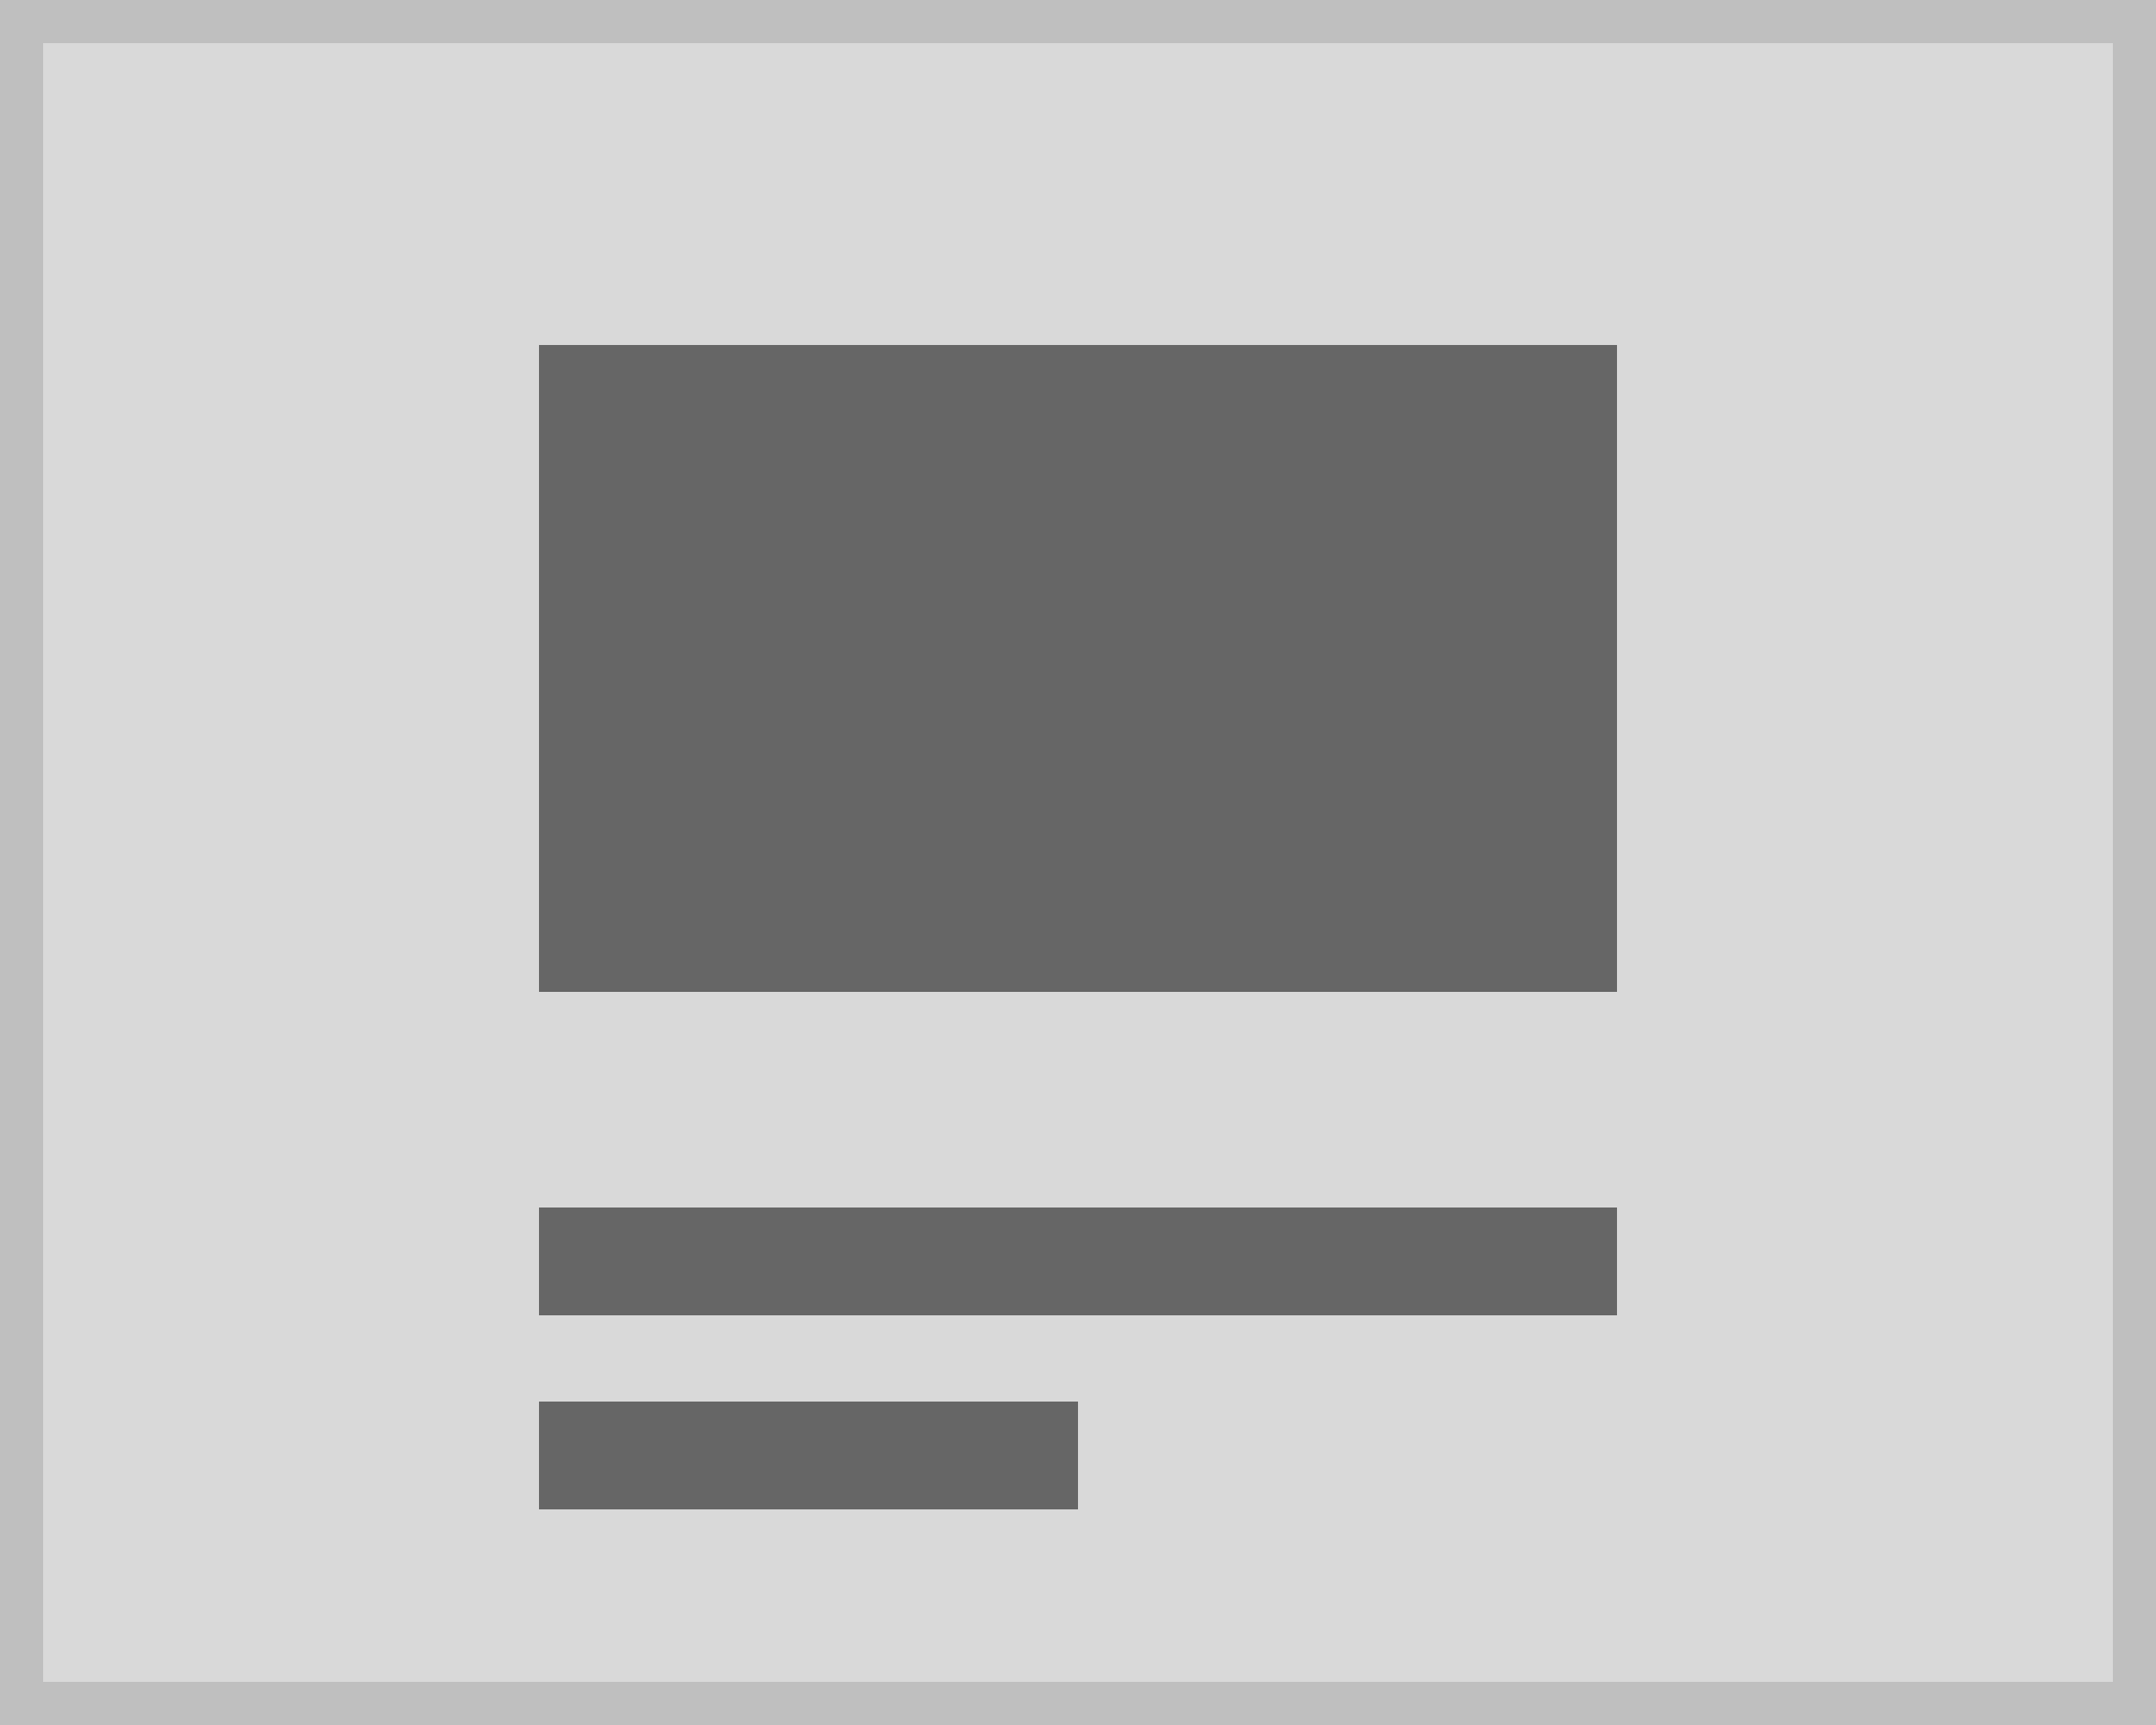
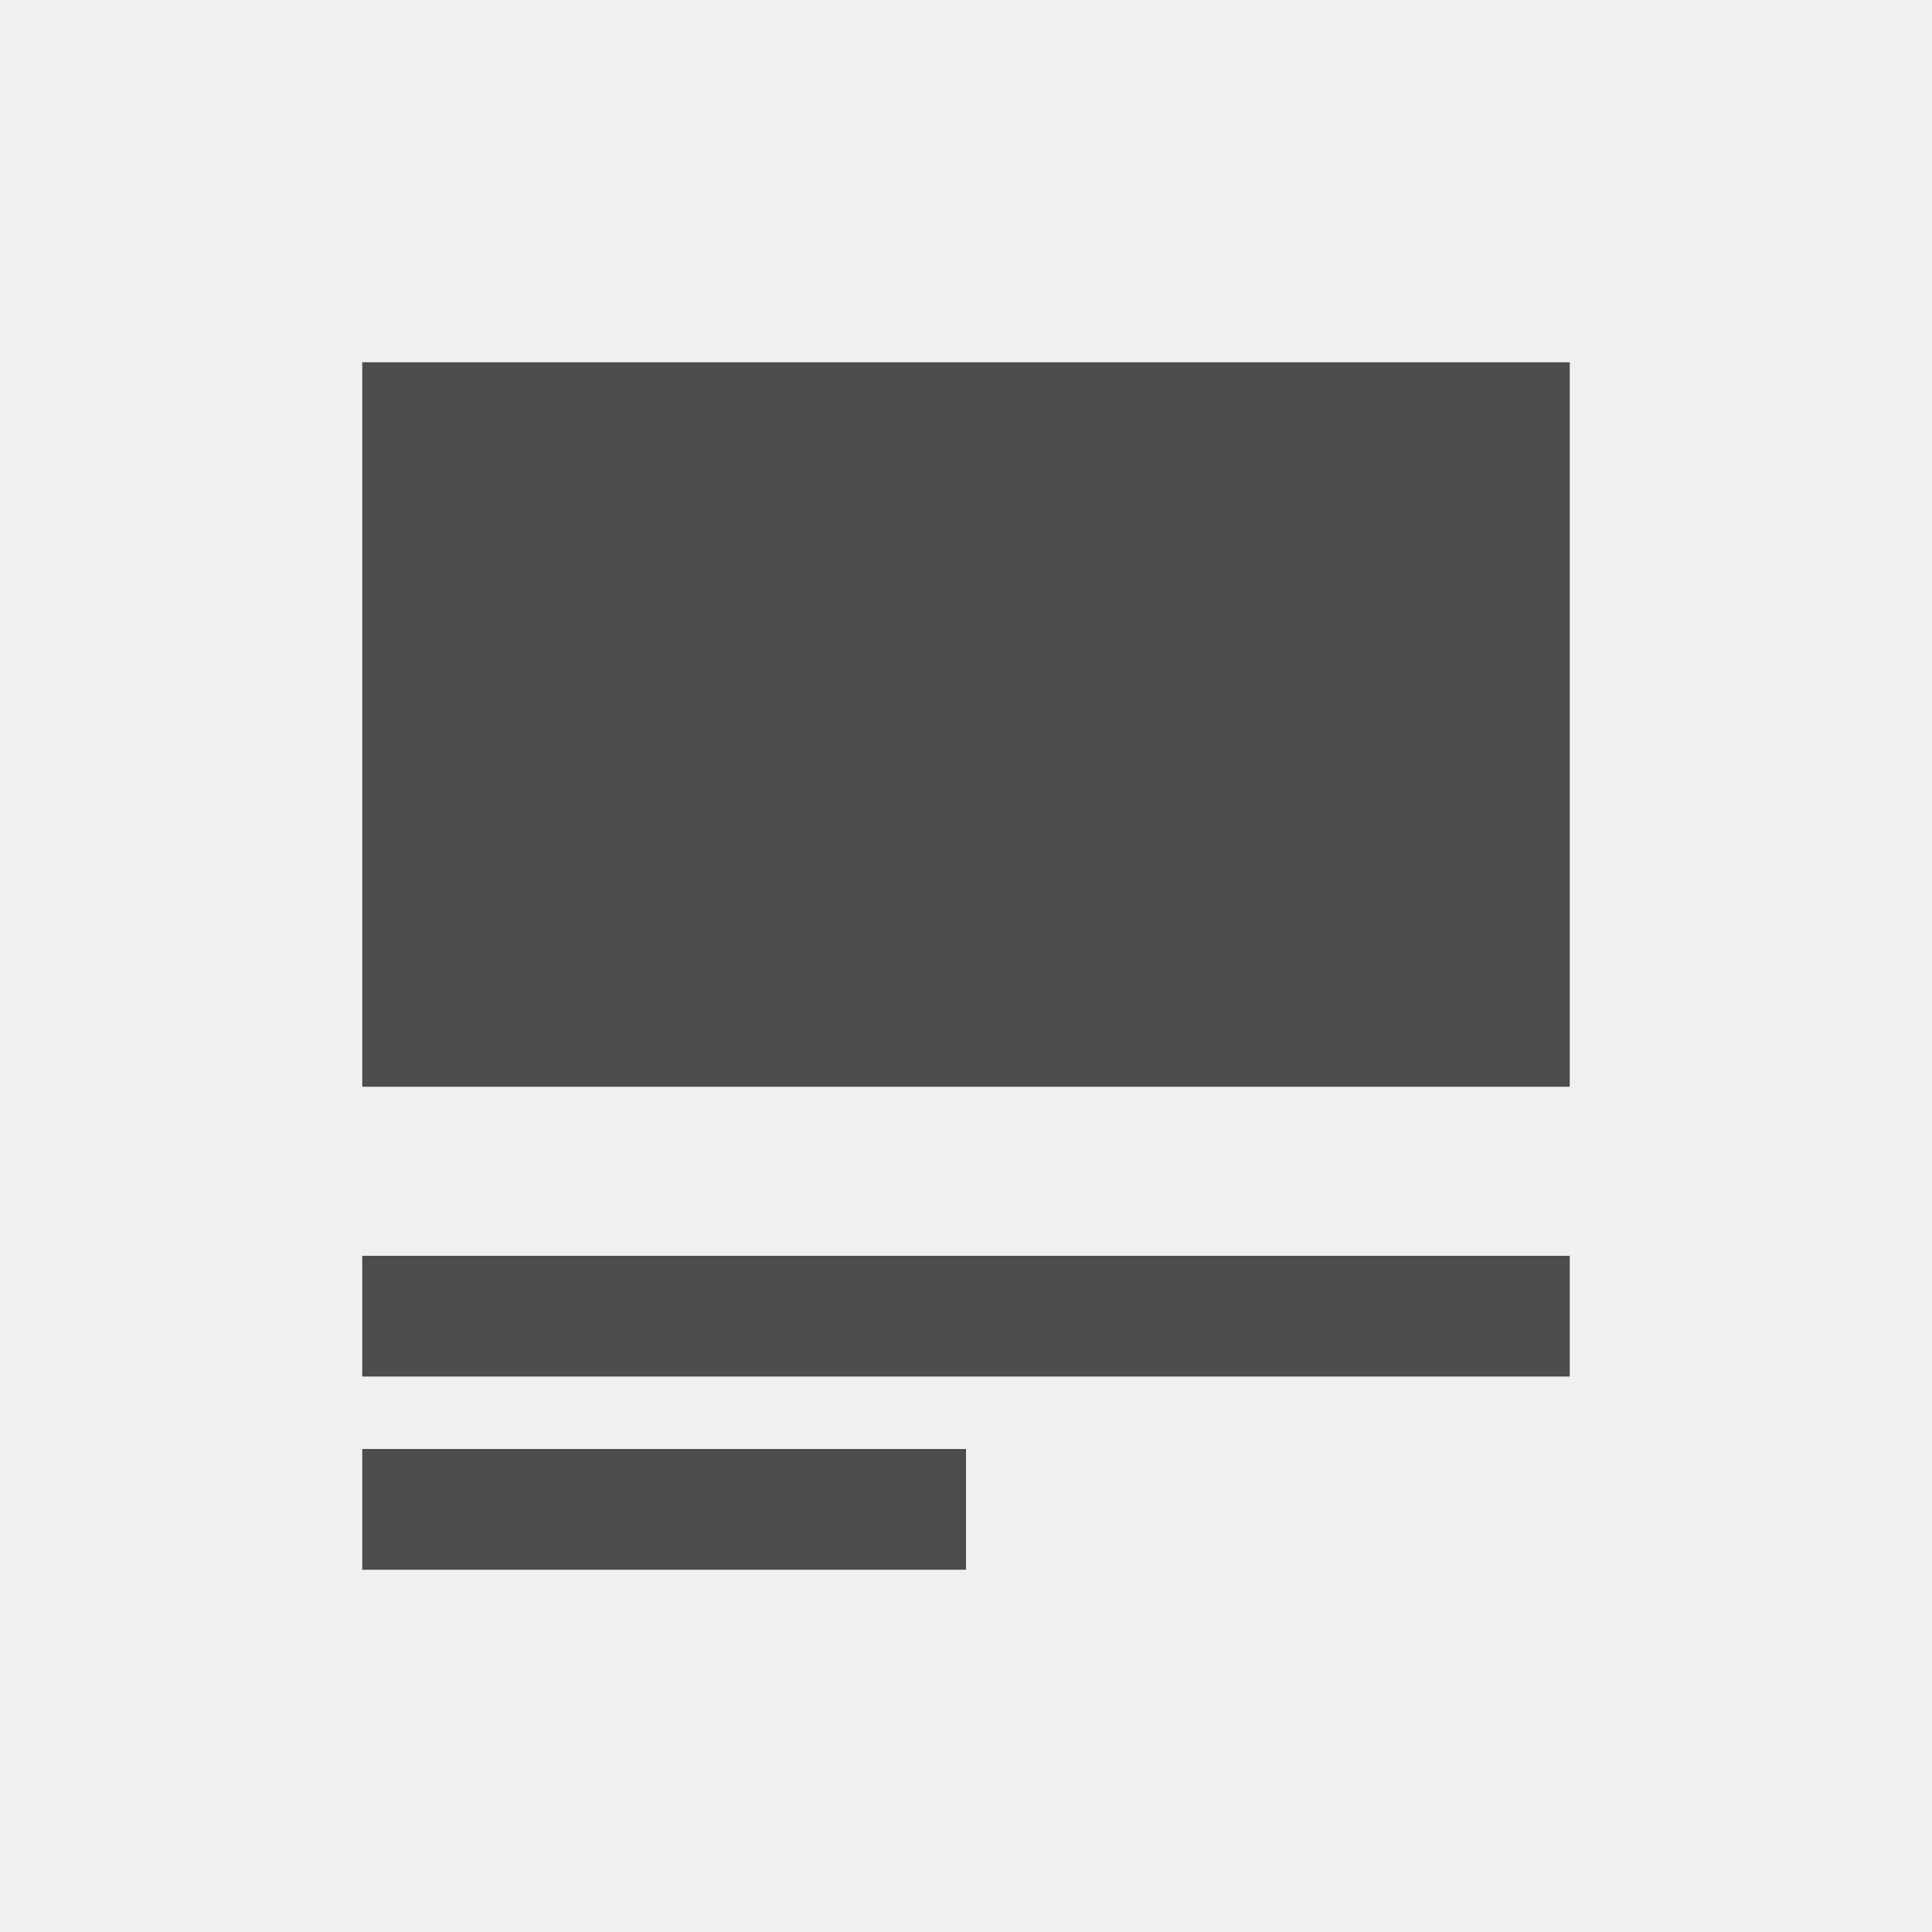
- <svg xmlns="http://www.w3.org/2000/svg" width="100" height="80" viewBox="0 0 100 80">
+ <svg xmlns="http://www.w3.org/2000/svg" width="80" height="80" viewBox="0 0 80 80">
  <g transform="translate(-1 -1)">
-     <g transform="translate(1 1)" fill="#d9d9d9" stroke="#bfbfbf" stroke-miterlimit="10" stroke-width="2">
-       <rect width="100" height="80" stroke="none" />
-       <rect x="1" y="1" width="98" height="78" fill="none" />
-     </g>
-     <g transform="translate(-6 -5)">
-       <rect width="50" height="30" transform="translate(32 22)" fill="#666" />
-       <rect width="50" height="5" transform="translate(32 62)" fill="#666" />
-       <rect width="25" height="5" transform="translate(32 71)" fill="#666" />
+     <rect width="80" height="80" transform="translate(1 1)" fill="#f0f0f0" />
+     <g transform="translate(-16 -6)">
+       <rect width="50" height="30" transform="translate(32 22)" fill="#4d4d4d" />
+       <rect width="50" height="5" transform="translate(32 59)" fill="#4d4d4d" />
+       <rect width="25" height="5" transform="translate(32 67)" fill="#4d4d4d" />
    </g>
  </g>
</svg>
